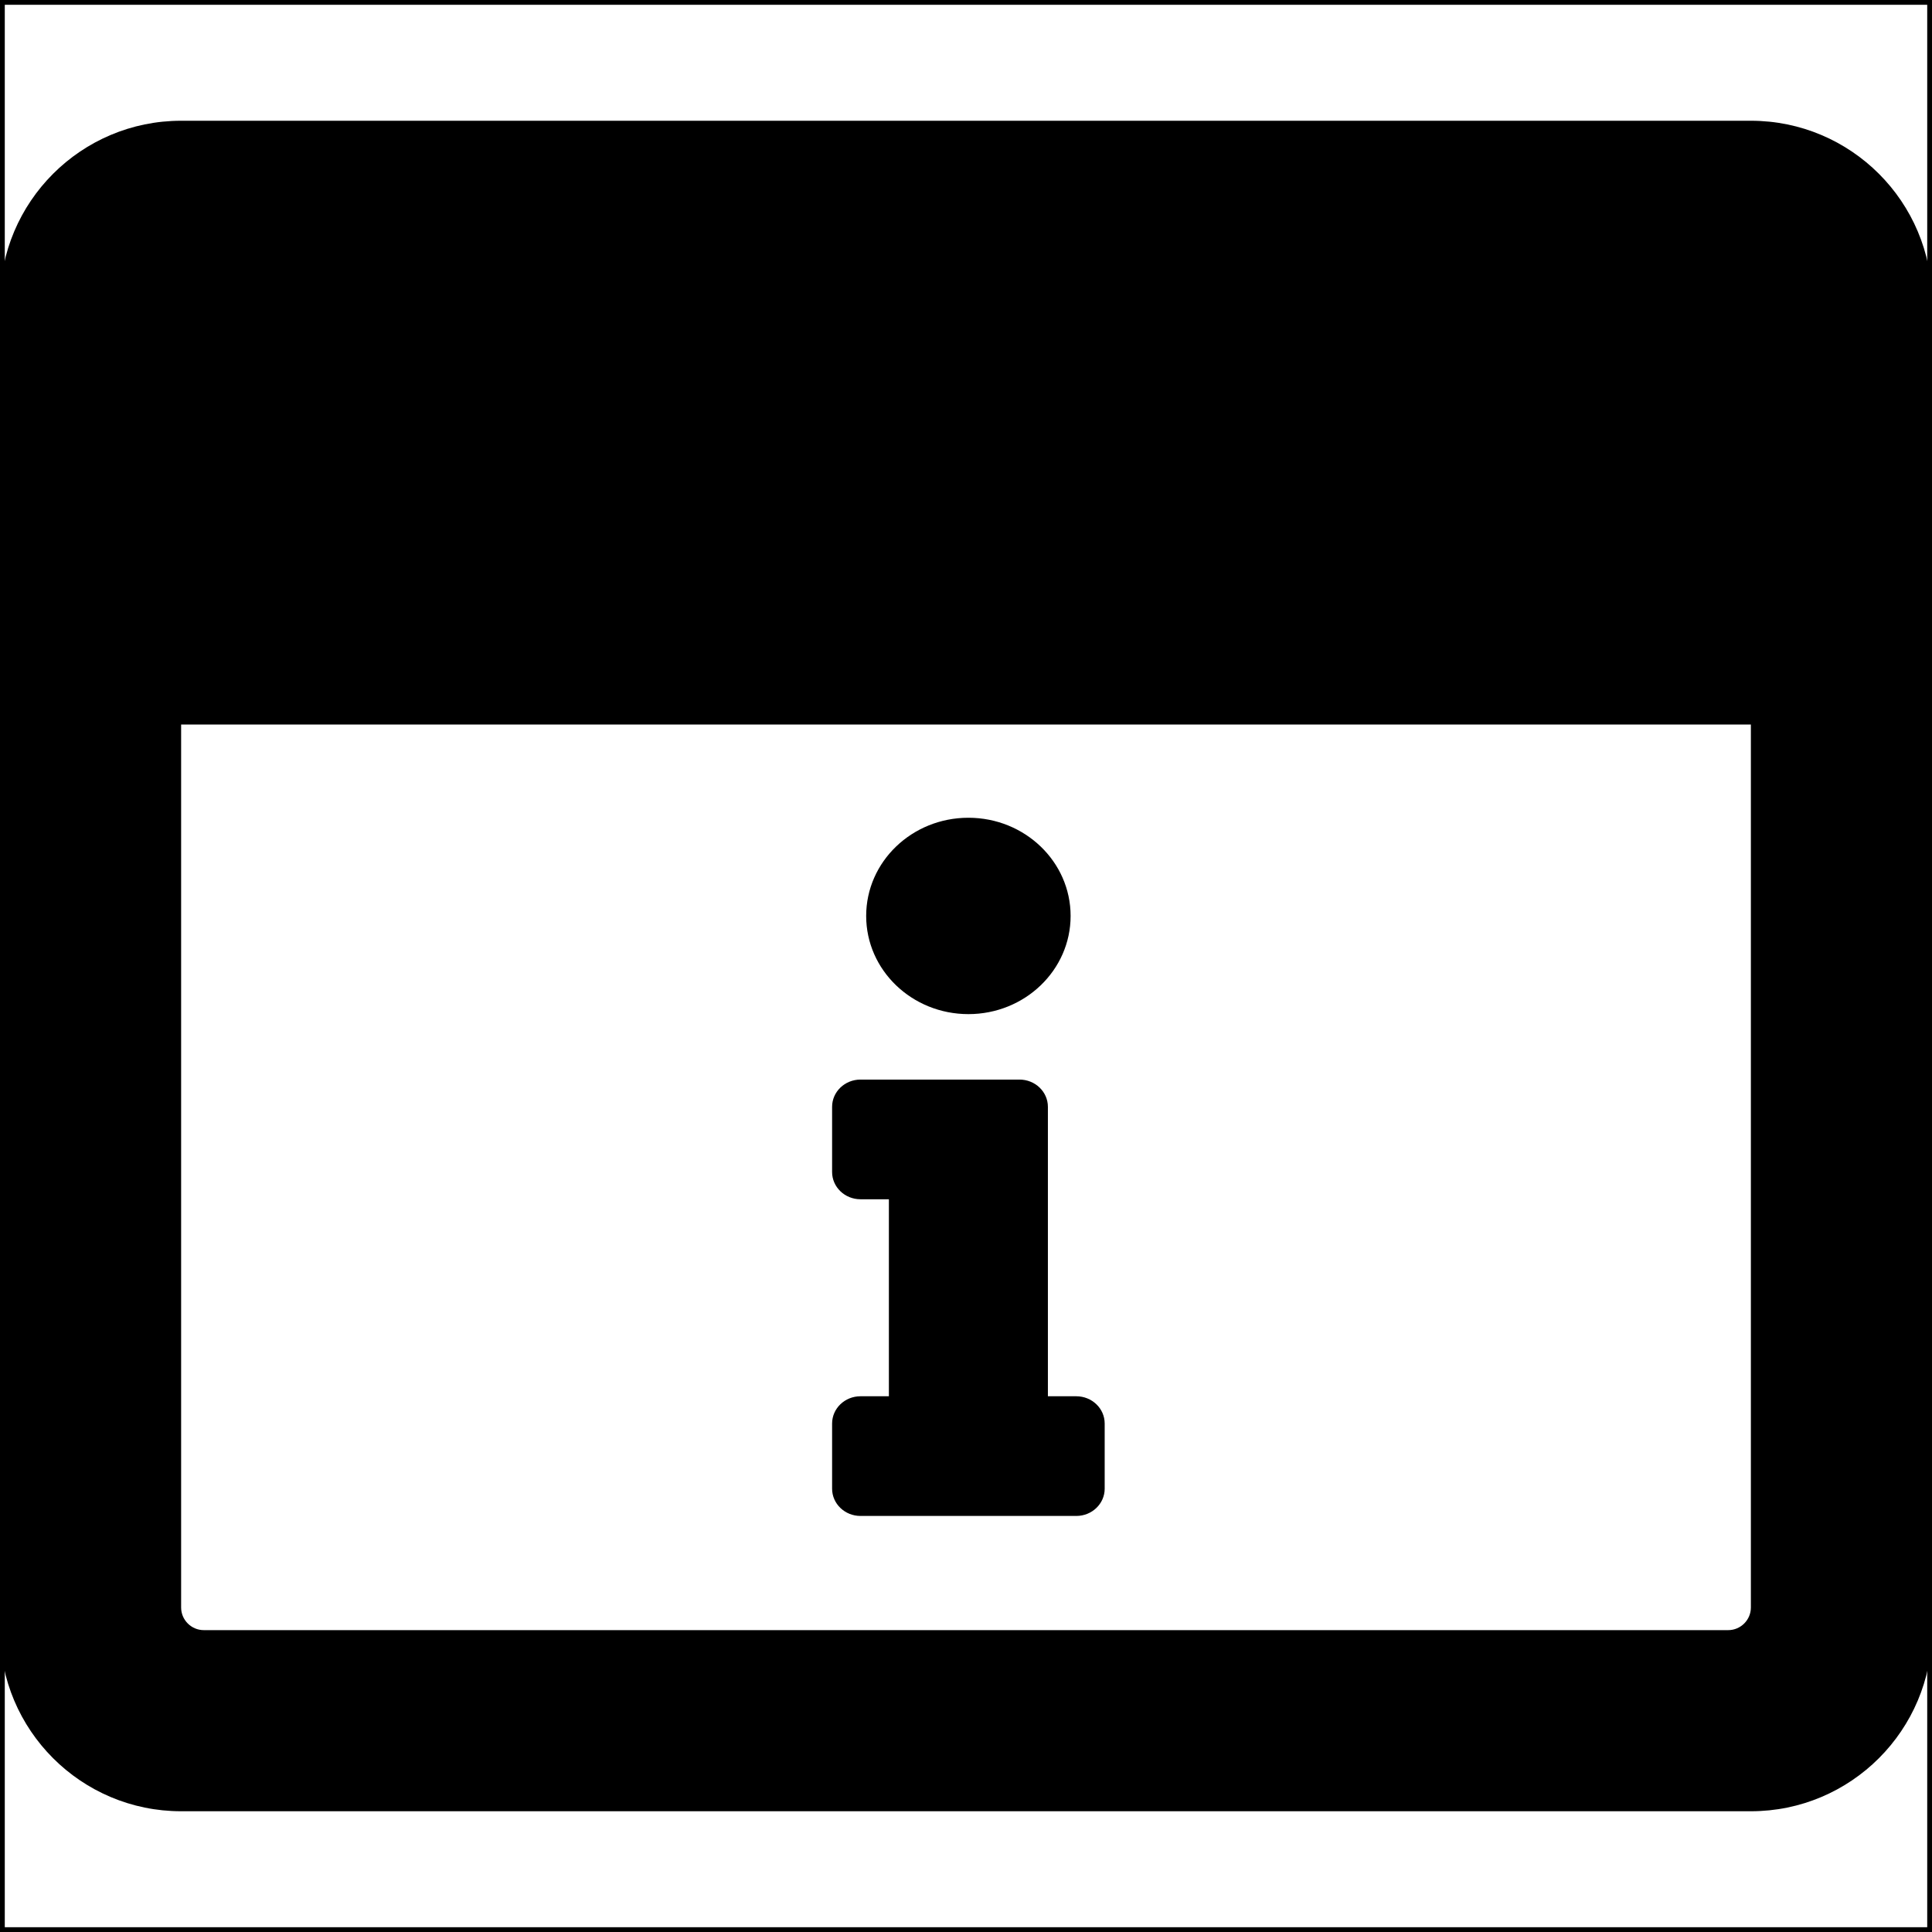
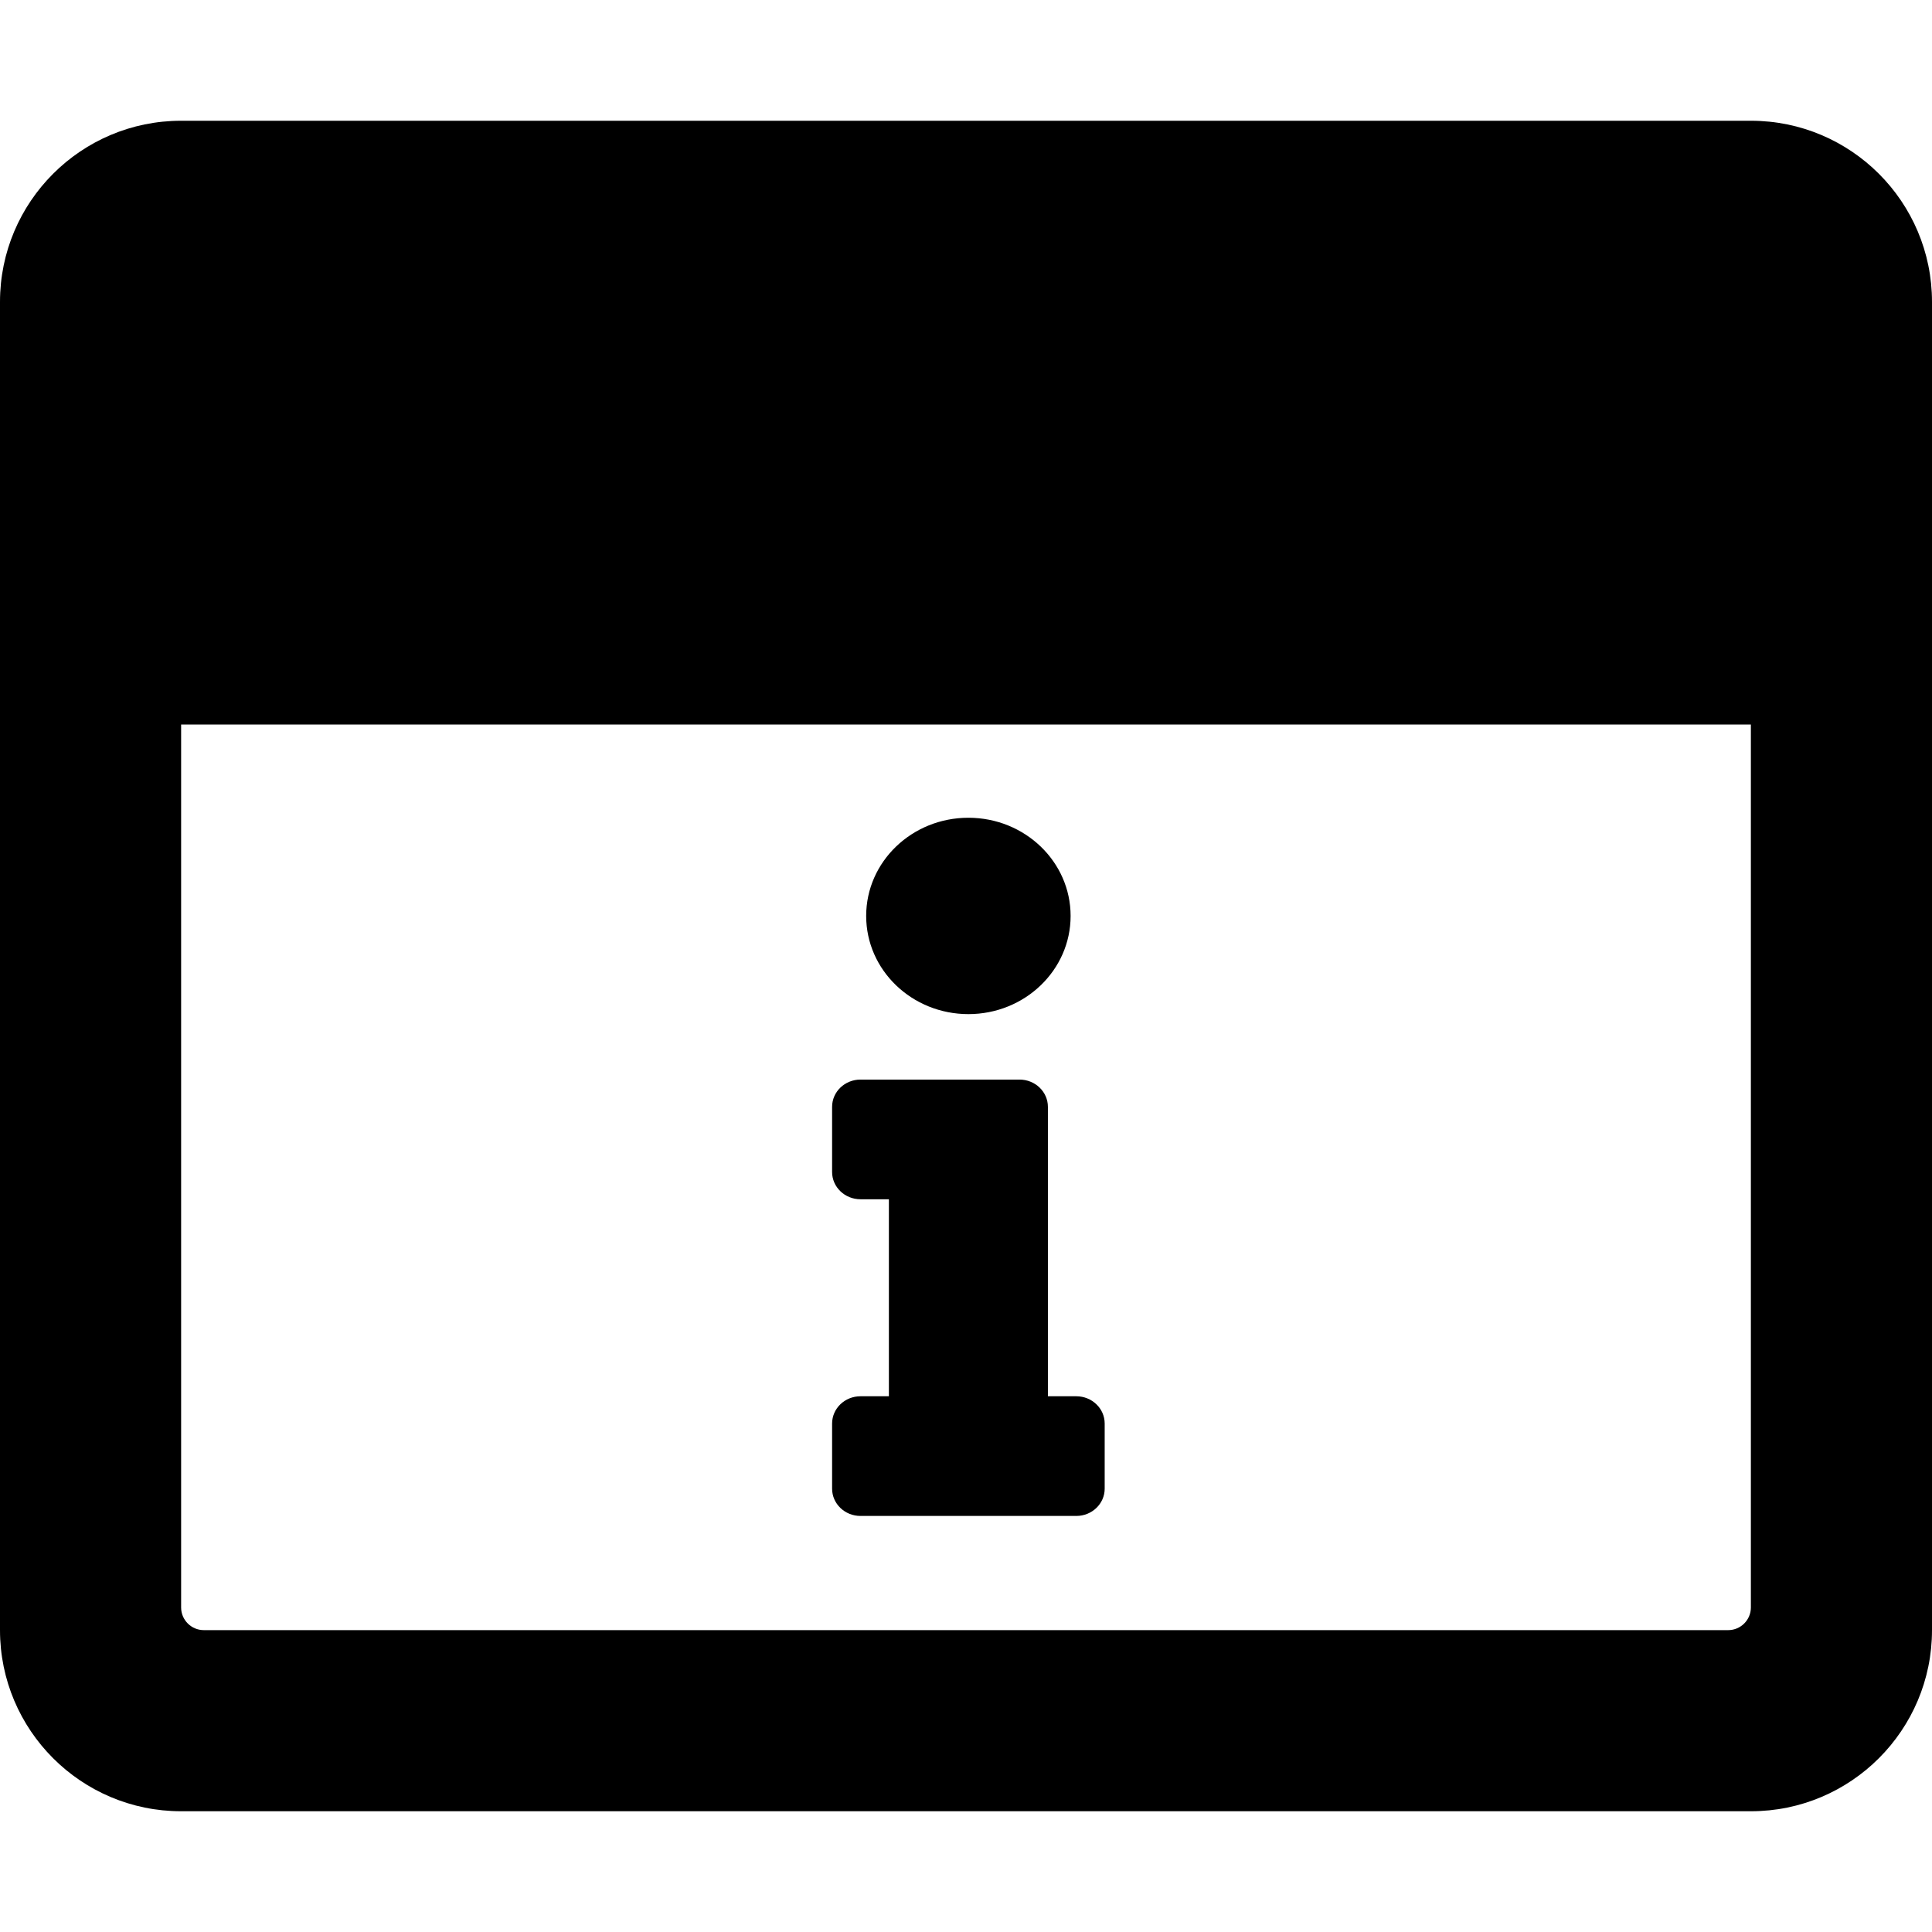
<svg xmlns="http://www.w3.org/2000/svg" width="404" height="404" viewBox="0 0 404 404" fill="none">
  <path d="M366.125 25.25H37.875C16.965 25.25 0 42.215 0 63.125V340.875C0 361.785 16.965 378.75 37.875 378.75H366.125C387.035 378.75 404 361.785 404 340.875V63.125C404 42.215 387.035 25.25 366.125 25.25ZM366.125 336.141C366.125 338.745 363.995 340.875 361.391 340.875H42.609C40.005 340.875 37.875 338.745 37.875 336.141V151.5H366.125V336.141Z" fill="black" />
  <path d="M179.938 291.972H185.875V250.778H179.938C176.658 250.778 174 248.225 174 245.075V231.453C174 228.303 176.658 225.75 179.938 225.75H213.188C216.467 225.75 219.125 228.303 219.125 231.453V291.972H225.062C228.342 291.972 231 294.525 231 297.675V311.297C231 314.447 228.342 317 225.062 317H179.938C176.658 317 174 314.447 174 311.297V297.675C174 294.525 176.658 291.972 179.938 291.972ZM202.5 171C190.695 171 181.125 180.192 181.125 191.531C181.125 202.87 190.695 212.062 202.5 212.062C214.305 212.062 223.875 202.87 223.875 191.531C223.875 180.192 214.305 171 202.5 171Z" fill="black" />
-   <rect x="0.5" y="0.5" width="403" height="403" stroke="black" />
</svg>
